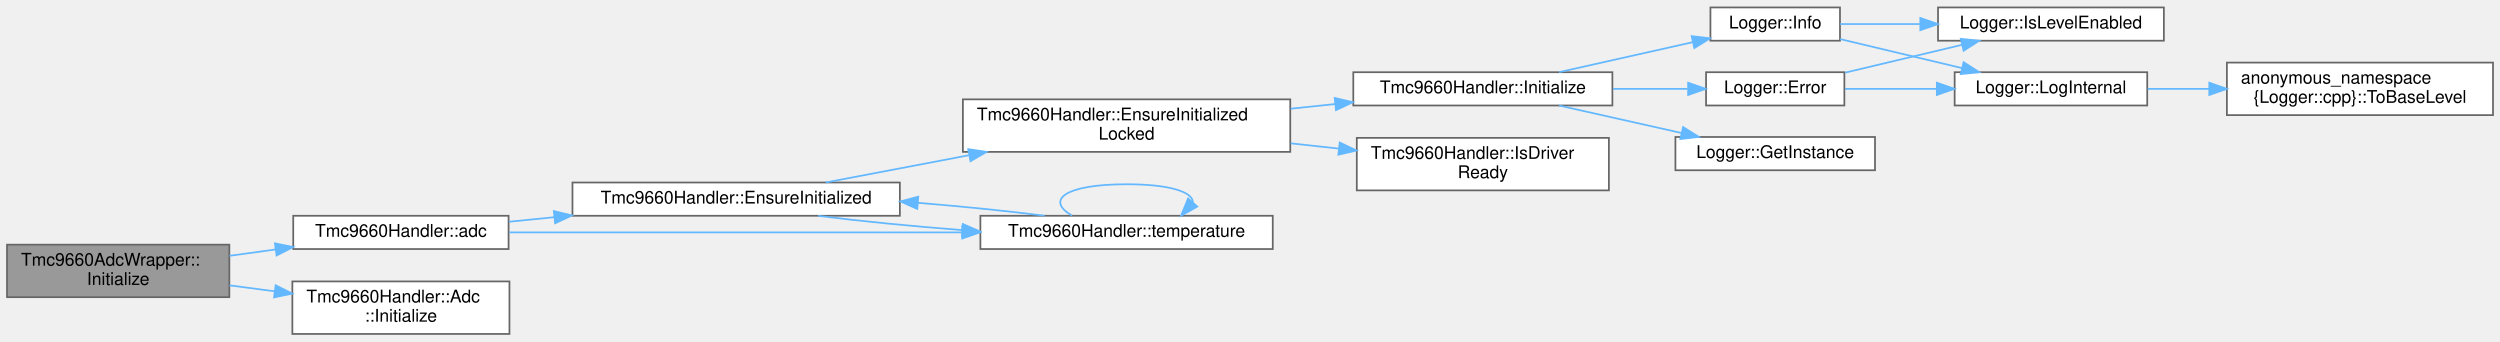
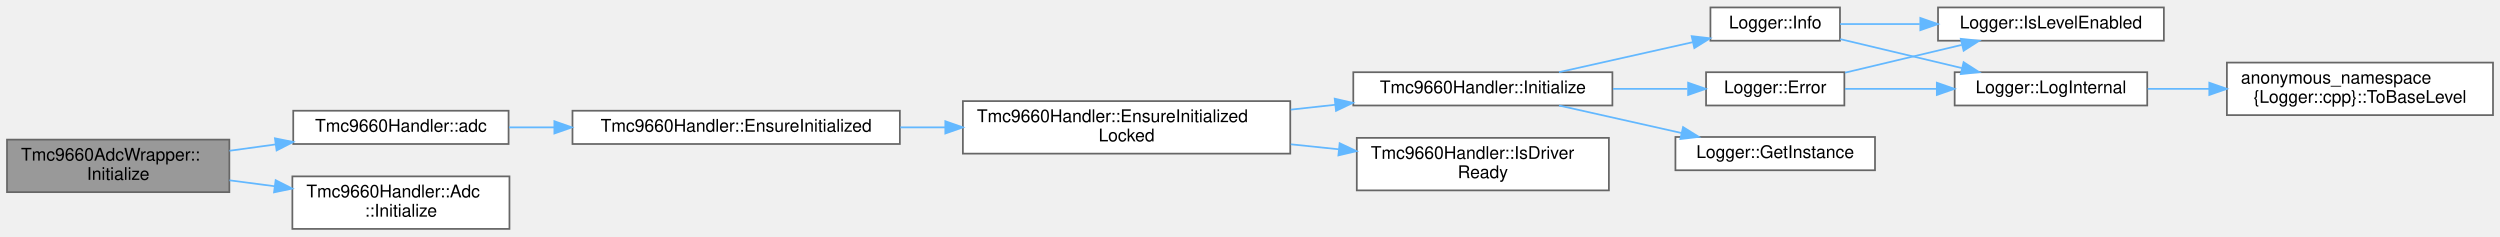
- <svg xmlns="http://www.w3.org/2000/svg" xmlns:xlink="http://www.w3.org/1999/xlink" width="1428pt" height="195pt" viewBox="0.00 0.00 1428.00 194.50">
-   <g id="graph0" class="graph" transform="scale(1 1) rotate(0) translate(4 190.5)">
+ <svg xmlns="http://www.w3.org/2000/svg" xmlns:xlink="http://www.w3.org/1999/xlink" width="1428pt" height="135pt" viewBox="0.00 0.00 1428.00 134.50">
+   <g id="graph0" class="graph" transform="scale(1 1) rotate(0) translate(4 130.5)">
    <g id="Node000001" class="node">
      <g id="a_Node000001">
        <a xlink:title=" ">
          <polygon fill="#999999" stroke="#666666" points="127,-51 0,-51 0,-21 127,-21 127,-51" />
          <text text-anchor="start" x="8" y="-39" font-family="Helvetica,sans-Serif" font-size="10.00">Tmc9660AdcWrapper::</text>
          <text text-anchor="middle" x="63.5" y="-28" font-family="Helvetica,sans-Serif" font-size="10.00">Initialize</text>
        </a>
      </g>
    </g>
    <g id="Node000002" class="node">
      <g id="a_Node000002">
        <a xlink:href="classTmc9660Handler.html#a7fe382c4dbf6bf84ed31586e52ec2e6e" target="_top" xlink:title="Get a reference to the ADC wrapper.">
          <polygon fill="white" stroke="#666666" points="286.5,-67.5 163.5,-67.5 163.5,-48.5 286.5,-48.5 286.5,-67.5" />
          <text text-anchor="middle" x="225" y="-55.5" font-family="Helvetica,sans-Serif" font-size="10.00">Tmc9660Handler::adc</text>
        </a>
      </g>
    </g>
    <g id="edge1_Node000001_Node000002" class="edge">
      <g id="a_edge1_Node000001_Node000002">
        <a xlink:title=" ">
          <path fill="none" stroke="#63b8ff" d="M127.08,-44.63C135.67,-45.82 144.55,-47.04 153.27,-48.24" />
          <polygon fill="#63b8ff" stroke="#63b8ff" points="153.04,-51.75 163.43,-49.65 154,-44.81 153.04,-51.75" />
        </a>
      </g>
    </g>
-     <g id="Node000014" class="node">
-       <g id="a_Node000014">
+     <g id="Node000013" class="node">
+       <g id="a_Node000013">
        <a xlink:href="classTmc9660Handler_1_1Adc.html#a3b750314ba12d924c747518c3949bc1f" target="_top" xlink:title="Initialize ADC wrapper (no-op; TMC9660 ADC is always available).">
          <polygon fill="white" stroke="#666666" points="287,-30 163,-30 163,0 287,0 287,-30" />
          <text text-anchor="start" x="171" y="-18" font-family="Helvetica,sans-Serif" font-size="10.00">Tmc9660Handler::Adc</text>
          <text text-anchor="middle" x="225" y="-7" font-family="Helvetica,sans-Serif" font-size="10.00">::Initialize</text>
        </a>
      </g>
    </g>
-     <g id="edge18_Node000001_Node000014" class="edge">
-       <g id="a_edge18_Node000001_Node000014">
+     <g id="edge14_Node000001_Node000013" class="edge">
+       <g id="a_edge14_Node000001_Node000013">
        <a xlink:title=" ">
          <path fill="none" stroke="#63b8ff" d="M127.08,-27.76C135.55,-26.65 144.29,-25.49 152.89,-24.36" />
          <polygon fill="#63b8ff" stroke="#63b8ff" points="153.45,-27.82 162.91,-23.04 152.53,-20.88 153.45,-27.82" />
        </a>
      </g>
    </g>
    <g id="Node000003" class="node">
      <g id="a_Node000003">
        <a xlink:href="classTmc9660Handler.html#a5a279ae9d4b5a8e0d71cb24577ad88ea" target="_top" xlink:title="Ensure driver is initialized (lazy init entrypoint).">
-           <polygon fill="white" stroke="#666666" points="510,-86.5 323,-86.5 323,-67.5 510,-67.5 510,-86.5" />
-           <text text-anchor="middle" x="416.5" y="-74.5" font-family="Helvetica,sans-Serif" font-size="10.00">Tmc9660Handler::EnsureInitialized</text>
+           <polygon fill="white" stroke="#666666" points="510,-67.5 323,-67.5 323,-48.5 510,-48.5 510,-67.5" />
+           <text text-anchor="middle" x="416.5" y="-55.5" font-family="Helvetica,sans-Serif" font-size="10.00">Tmc9660Handler::EnsureInitialized</text>
        </a>
      </g>
    </g>
    <g id="edge2_Node000002_Node000003" class="edge">
      <g id="a_edge2_Node000002_Node000003">
        <a xlink:title=" ">
-           <path fill="none" stroke="#63b8ff" d="M286.74,-64.09C295.08,-64.93 303.82,-65.8 312.66,-66.69" />
-           <polygon fill="#63b8ff" stroke="#63b8ff" points="312.36,-70.18 322.66,-67.69 313.06,-63.21 312.36,-70.18" />
-         </a>
-       </g>
-     </g>
-     <g id="Node000013" class="node">
-       <g id="a_Node000013">
-         <a xlink:href="classTmc9660Handler.html#a393382194d0602e7aa02da6a8fd7a20a" target="_top" xlink:title="Get a reference to the Temperature wrapper.">
-           <polygon fill="white" stroke="#666666" points="723,-67.5 556,-67.5 556,-48.5 723,-48.5 723,-67.5" />
-           <text text-anchor="middle" x="639.5" y="-55.5" font-family="Helvetica,sans-Serif" font-size="10.00">Tmc9660Handler::temperature</text>
-         </a>
-       </g>
-     </g>
-     <g id="edge17_Node000002_Node000013" class="edge">
-       <g id="a_edge17_Node000002_Node000013">
-         <a xlink:title=" ">
-           <path fill="none" stroke="#63b8ff" d="M286.87,-58C354.96,-58 466.08,-58 545.17,-58" />
-           <polygon fill="#63b8ff" stroke="#63b8ff" points="545.63,-61.5 555.63,-58 545.63,-54.5 545.63,-61.5" />
+           <path fill="none" stroke="#63b8ff" d="M286.74,-58C295.08,-58 303.82,-58 312.66,-58" />
+           <polygon fill="#63b8ff" stroke="#63b8ff" points="312.66,-61.5 322.66,-58 312.66,-54.5 312.66,-61.5" />
        </a>
      </g>
    </g>
    <g id="Node000004" class="node">
      <g id="a_Node000004">
        <a xlink:href="classTmc9660Handler.html#a7c1d8073576d678b09dac24c9eb12845" target="_top" xlink:title="Ensure initialized while handler_mutex_ is already held.">
-           <polygon fill="white" stroke="#666666" points="733,-134 546,-134 546,-104 733,-104 733,-134" />
-           <text text-anchor="start" x="554" y="-122" font-family="Helvetica,sans-Serif" font-size="10.00">Tmc9660Handler::EnsureInitialized</text>
-           <text text-anchor="middle" x="639.5" y="-111" font-family="Helvetica,sans-Serif" font-size="10.00">Locked</text>
+           <polygon fill="white" stroke="#666666" points="733,-73 546,-73 546,-43 733,-43 733,-73" />
+           <text text-anchor="start" x="554" y="-61" font-family="Helvetica,sans-Serif" font-size="10.00">Tmc9660Handler::EnsureInitialized</text>
+           <text text-anchor="middle" x="639.5" y="-50" font-family="Helvetica,sans-Serif" font-size="10.00">Locked</text>
        </a>
      </g>
    </g>
    <g id="edge3_Node000003_Node000004" class="edge">
      <g id="a_edge3_Node000003_Node000004">
        <a xlink:title=" ">
-           <path fill="none" stroke="#63b8ff" d="M467.65,-86.53C491.81,-91.12 521.52,-96.77 549.35,-102.06" />
-           <polygon fill="#63b8ff" stroke="#63b8ff" points="549.03,-105.56 559.51,-103.99 550.34,-98.68 549.03,-105.56" />
-         </a>
-       </g>
-     </g>
-     <g id="edge14_Node000003_Node000013" class="edge">
-       <g id="a_edge14_Node000003_Node000013">
-         <a xlink:title=" ">
-           <path fill="none" stroke="#63b8ff" d="M463.29,-67.47C487.15,-64.45 517.23,-61.5 545.7,-59.31" />
-           <polygon fill="#63b8ff" stroke="#63b8ff" points="545.98,-62.79 555.69,-58.56 545.46,-55.81 545.98,-62.79" />
+           <path fill="none" stroke="#63b8ff" d="M510.26,-58C518.75,-58 527.39,-58 535.96,-58" />
+           <polygon fill="#63b8ff" stroke="#63b8ff" points="535.97,-61.5 545.97,-58 535.97,-54.5 535.97,-61.5" />
        </a>
      </g>
    </g>
    <g id="Node000005" class="node">
      <g id="a_Node000005">
        <a xlink:href="classTmc9660Handler.html#adc564847f8ae26c47412aaee0758991c" target="_top" xlink:title="Initialize the TMC9660 device.">
-           <polygon fill="white" stroke="#666666" points="917,-149.5 769,-149.5 769,-130.5 917,-130.5 917,-149.5" />
-           <text text-anchor="middle" x="843" y="-137.5" font-family="Helvetica,sans-Serif" font-size="10.00">Tmc9660Handler::Initialize</text>
+           <polygon fill="white" stroke="#666666" points="917,-89.5 769,-89.5 769,-70.5 917,-70.5 917,-89.5" />
+           <text text-anchor="middle" x="843" y="-77.5" font-family="Helvetica,sans-Serif" font-size="10.00">Tmc9660Handler::Initialize</text>
        </a>
      </g>
    </g>
    <g id="edge4_Node000004_Node000005" class="edge">
      <g id="a_edge4_Node000004_Node000005">
        <a xlink:title=" ">
-           <path fill="none" stroke="#63b8ff" d="M733.29,-128.67C741.73,-129.55 750.25,-130.44 758.61,-131.31" />
-           <polygon fill="#63b8ff" stroke="#63b8ff" points="758.39,-134.81 768.7,-132.36 759.12,-127.84 758.39,-134.81" />
+           <path fill="none" stroke="#63b8ff" d="M733.29,-68.13C741.73,-69.05 750.25,-69.98 758.61,-70.9" />
+           <polygon fill="#63b8ff" stroke="#63b8ff" points="758.38,-74.39 768.7,-72 759.14,-67.43 758.38,-74.39" />
        </a>
      </g>
    </g>
    <g id="Node000012" class="node">
      <g id="a_Node000012">
        <a xlink:href="classTmc9660Handler.html#a13db97d201a287d8aa60384e04070b9f" target="_top" xlink:title="Check if the TMC9660 driver has been initialized and is ready.">
-           <polygon fill="white" stroke="#666666" points="915,-112 771,-112 771,-82 915,-82 915,-112" />
-           <text text-anchor="start" x="779" y="-100" font-family="Helvetica,sans-Serif" font-size="10.00">Tmc9660Handler::IsDriver</text>
-           <text text-anchor="middle" x="843" y="-89" font-family="Helvetica,sans-Serif" font-size="10.00">Ready</text>
+           <polygon fill="white" stroke="#666666" points="915,-52 771,-52 771,-22 915,-22 915,-52" />
+           <text text-anchor="start" x="779" y="-40" font-family="Helvetica,sans-Serif" font-size="10.00">Tmc9660Handler::IsDriver</text>
+           <text text-anchor="middle" x="843" y="-29" font-family="Helvetica,sans-Serif" font-size="10.00">Ready</text>
        </a>
      </g>
    </g>
    <g id="edge13_Node000004_Node000012" class="edge">
      <g id="a_edge13_Node000004_Node000012">
        <a xlink:title=" ">
-           <path fill="none" stroke="#63b8ff" d="M733.29,-108.87C742.44,-107.87 751.69,-106.86 760.71,-105.87" />
-           <polygon fill="#63b8ff" stroke="#63b8ff" points="761.24,-109.34 770.8,-104.77 760.48,-102.38 761.24,-109.34" />
+           <path fill="none" stroke="#63b8ff" d="M733.29,-48.33C742.44,-47.38 751.69,-46.41 760.71,-45.47" />
+           <polygon fill="#63b8ff" stroke="#63b8ff" points="761.21,-48.94 770.8,-44.42 760.49,-41.98 761.21,-48.94" />
        </a>
      </g>
    </g>
    <g id="Node000006" class="node">
      <g id="a_Node000006">
        <a xlink:href="classLogger.html#adce17848a5844e053bfd314863dc1404" target="_top" xlink:title="Log error message.">
-           <polygon fill="white" stroke="#666666" points="1049.5,-149.5 970.5,-149.5 970.5,-130.5 1049.5,-130.5 1049.5,-149.5" />
-           <text text-anchor="middle" x="1010" y="-137.5" font-family="Helvetica,sans-Serif" font-size="10.00">Logger::Error</text>
+           <polygon fill="white" stroke="#666666" points="1049.5,-89.5 970.5,-89.5 970.5,-70.5 1049.5,-70.5 1049.5,-89.5" />
+           <text text-anchor="middle" x="1010" y="-77.5" font-family="Helvetica,sans-Serif" font-size="10.00">Logger::Error</text>
        </a>
      </g>
    </g>
    <g id="edge5_Node000005_Node000006" class="edge">
      <g id="a_edge5_Node000005_Node000006">
        <a xlink:title=" ">
-           <path fill="none" stroke="#63b8ff" d="M917.33,-140C931.73,-140 946.5,-140 959.87,-140" />
-           <polygon fill="#63b8ff" stroke="#63b8ff" points="960.26,-143.5 970.26,-140 960.26,-136.5 960.26,-143.5" />
+           <path fill="none" stroke="#63b8ff" d="M917.33,-80C931.73,-80 946.5,-80 959.87,-80" />
+           <polygon fill="#63b8ff" stroke="#63b8ff" points="960.26,-83.5 970.26,-80 960.26,-76.5 960.26,-83.5" />
        </a>
      </g>
    </g>
    <g id="Node000010" class="node">
      <g id="a_Node000010">
        <a xlink:href="classLogger.html#a5789d11f8f1356e2192c0023a089cbc4" target="_top" xlink:title="Get singleton instance.">
-           <polygon fill="white" stroke="#666666" points="1067,-112.5 953,-112.5 953,-93.5 1067,-93.5 1067,-112.5" />
-           <text text-anchor="middle" x="1010" y="-100.5" font-family="Helvetica,sans-Serif" font-size="10.00">Logger::GetInstance</text>
+           <polygon fill="white" stroke="#666666" points="1067,-52.5 953,-52.5 953,-33.5 1067,-33.5 1067,-52.5" />
+           <text text-anchor="middle" x="1010" y="-40.5" font-family="Helvetica,sans-Serif" font-size="10.00">Logger::GetInstance</text>
        </a>
      </g>
    </g>
    <g id="edge9_Node000005_Node000010" class="edge">
      <g id="a_edge9_Node000005_Node000010">
        <a xlink:title=" ">
-           <path fill="none" stroke="#63b8ff" d="M886.49,-130.47C907.87,-125.68 933.97,-119.82 956.58,-114.75" />
-           <polygon fill="#63b8ff" stroke="#63b8ff" points="957.37,-118.16 966.37,-112.56 955.84,-111.33 957.37,-118.16" />
+           <path fill="none" stroke="#63b8ff" d="M886.49,-70.47C907.87,-65.68 933.97,-59.82 956.58,-54.75" />
+           <polygon fill="#63b8ff" stroke="#63b8ff" points="957.37,-58.16 966.37,-52.56 955.84,-51.33 957.37,-58.16" />
        </a>
      </g>
    </g>
    <g id="Node000011" class="node">
      <g id="a_Node000011">
        <a xlink:href="classLogger.html#a4681229c521795685fc14f6b55c82300" target="_top" xlink:title="Log info message.">
-           <polygon fill="white" stroke="#666666" points="1047,-186.5 973,-186.5 973,-167.5 1047,-167.5 1047,-186.5" />
-           <text text-anchor="middle" x="1010" y="-174.5" font-family="Helvetica,sans-Serif" font-size="10.00">Logger::Info</text>
+           <polygon fill="white" stroke="#666666" points="1047,-126.5 973,-126.5 973,-107.5 1047,-107.5 1047,-126.5" />
+           <text text-anchor="middle" x="1010" y="-114.5" font-family="Helvetica,sans-Serif" font-size="10.00">Logger::Info</text>
        </a>
      </g>
    </g>
    <g id="edge10_Node000005_Node000011" class="edge">
      <g id="a_edge10_Node000005_Node000011">
        <a xlink:title=" ">
-           <path fill="none" stroke="#63b8ff" d="M886.49,-149.53C909.89,-154.77 938.94,-161.29 962.89,-166.66" />
-           <polygon fill="#63b8ff" stroke="#63b8ff" points="962.28,-170.11 972.8,-168.88 963.81,-163.28 962.28,-170.11" />
+           <path fill="none" stroke="#63b8ff" d="M886.49,-89.53C909.89,-94.77 938.94,-101.29 962.89,-106.66" />
+           <polygon fill="#63b8ff" stroke="#63b8ff" points="962.28,-110.11 972.8,-108.88 963.81,-103.28 962.28,-110.11" />
        </a>
      </g>
    </g>
    <g id="Node000007" class="node">
      <g id="a_Node000007">
        <a xlink:href="classLogger.html#af9e84e0ff6bd538e4f9ed8dcebc3e2f0" target="_top" xlink:title="Check if log level is enabled for tag.">
-           <polygon fill="white" stroke="#666666" points="1232,-186.5 1103,-186.5 1103,-167.5 1232,-167.5 1232,-186.5" />
-           <text text-anchor="middle" x="1167.5" y="-174.5" font-family="Helvetica,sans-Serif" font-size="10.00">Logger::IsLevelEnabled</text>
+           <polygon fill="white" stroke="#666666" points="1232,-126.5 1103,-126.5 1103,-107.5 1232,-107.5 1232,-126.5" />
+           <text text-anchor="middle" x="1167.5" y="-114.5" font-family="Helvetica,sans-Serif" font-size="10.00">Logger::IsLevelEnabled</text>
        </a>
      </g>
    </g>
    <g id="edge6_Node000006_Node000007" class="edge">
      <g id="a_edge6_Node000006_Node000007">
        <a xlink:title=" ">
-           <path fill="none" stroke="#63b8ff" d="M1049.84,-149.24C1070.03,-154.05 1094.94,-159.97 1116.55,-165.11" />
-           <polygon fill="#63b8ff" stroke="#63b8ff" points="1116,-168.58 1126.53,-167.49 1117.62,-161.77 1116,-168.58" />
+           <path fill="none" stroke="#63b8ff" d="M1049.84,-89.24C1070.03,-94.05 1094.94,-99.97 1116.55,-105.11" />
+           <polygon fill="#63b8ff" stroke="#63b8ff" points="1116,-108.58 1126.53,-107.49 1117.62,-101.77 1116,-108.58" />
        </a>
      </g>
    </g>
    <g id="Node000008" class="node">
      <g id="a_Node000008">
        <a xlink:href="classLogger.html#a6adb205db597526fb91ad20067400394" target="_top" xlink:title="Internal logging method.">
-           <polygon fill="white" stroke="#666666" points="1222.5,-149.5 1112.5,-149.5 1112.5,-130.5 1222.5,-130.5 1222.5,-149.5" />
-           <text text-anchor="middle" x="1167.5" y="-137.5" font-family="Helvetica,sans-Serif" font-size="10.00">Logger::LogInternal</text>
+           <polygon fill="white" stroke="#666666" points="1222.5,-89.5 1112.5,-89.5 1112.5,-70.5 1222.5,-70.5 1222.5,-89.5" />
+           <text text-anchor="middle" x="1167.5" y="-77.5" font-family="Helvetica,sans-Serif" font-size="10.00">Logger::LogInternal</text>
        </a>
      </g>
    </g>
    <g id="edge7_Node000006_Node000008" class="edge">
      <g id="a_edge7_Node000006_Node000008">
        <a xlink:title=" ">
-           <path fill="none" stroke="#63b8ff" d="M1049.84,-140C1065.63,-140 1084.31,-140 1102.03,-140" />
-           <polygon fill="#63b8ff" stroke="#63b8ff" points="1102.33,-143.5 1112.33,-140 1102.33,-136.5 1102.33,-143.5" />
+           <path fill="none" stroke="#63b8ff" d="M1049.84,-80C1065.63,-80 1084.31,-80 1102.03,-80" />
+           <polygon fill="#63b8ff" stroke="#63b8ff" points="1102.33,-83.5 1112.33,-80 1102.33,-76.5 1102.33,-83.5" />
        </a>
      </g>
    </g>
    <g id="Node000009" class="node">
      <g id="a_Node000009">
        <a xlink:href="namespaceanonymous__namespace_02Logger_8cpp_03.html#a9d2b496fa1b4f4e28667d14e4b8cb190" target="_top" xlink:title=" ">
-           <polygon fill="white" stroke="#666666" points="1420,-155 1268,-155 1268,-125 1420,-125 1420,-155" />
-           <text text-anchor="start" x="1276" y="-143" font-family="Helvetica,sans-Serif" font-size="10.00">anonymous_namespace</text>
-           <text text-anchor="middle" x="1344" y="-132" font-family="Helvetica,sans-Serif" font-size="10.00">{Logger::cpp}::ToBaseLevel</text>
+           <polygon fill="white" stroke="#666666" points="1420,-95 1268,-95 1268,-65 1420,-65 1420,-95" />
+           <text text-anchor="start" x="1276" y="-83" font-family="Helvetica,sans-Serif" font-size="10.00">anonymous_namespace</text>
+           <text text-anchor="middle" x="1344" y="-72" font-family="Helvetica,sans-Serif" font-size="10.00">{Logger::cpp}::ToBaseLevel</text>
        </a>
      </g>
    </g>
    <g id="edge8_Node000008_Node000009" class="edge">
      <g id="a_edge8_Node000008_Node000009">
        <a xlink:title=" ">
-           <path fill="none" stroke="#63b8ff" d="M1222.76,-140C1233.93,-140 1245.96,-140 1257.93,-140" />
-           <polygon fill="#63b8ff" stroke="#63b8ff" points="1257.95,-143.5 1267.95,-140 1257.95,-136.5 1257.95,-143.5" />
+           <path fill="none" stroke="#63b8ff" d="M1222.76,-80C1233.93,-80 1245.96,-80 1257.93,-80" />
+           <polygon fill="#63b8ff" stroke="#63b8ff" points="1257.95,-83.5 1267.95,-80 1257.95,-76.5 1257.95,-83.5" />
        </a>
      </g>
    </g>
    <g id="edge11_Node000011_Node000007" class="edge">
      <g id="a_edge11_Node000011_Node000007">
        <a xlink:title=" ">
-           <path fill="none" stroke="#63b8ff" d="M1047.07,-177C1060.68,-177 1076.72,-177 1092.55,-177" />
-           <polygon fill="#63b8ff" stroke="#63b8ff" points="1092.89,-180.5 1102.89,-177 1092.89,-173.5 1092.89,-180.5" />
+           <path fill="none" stroke="#63b8ff" d="M1047.07,-117C1060.68,-117 1076.72,-117 1092.55,-117" />
+           <polygon fill="#63b8ff" stroke="#63b8ff" points="1092.89,-120.5 1102.89,-117 1092.89,-113.5 1092.89,-120.5" />
        </a>
      </g>
    </g>
    <g id="edge12_Node000011_Node000008" class="edge">
      <g id="a_edge12_Node000011_Node000008">
        <a xlink:title=" ">
-           <path fill="none" stroke="#63b8ff" d="M1047.07,-168.42C1067.78,-163.49 1094.09,-157.23 1116.74,-151.84" />
-           <polygon fill="#63b8ff" stroke="#63b8ff" points="1117.61,-155.23 1126.53,-149.51 1115.99,-148.42 1117.61,-155.23" />
-         </a>
-       </g>
-     </g>
-     <g id="edge15_Node000013_Node000003" class="edge">
-       <g id="a_edge15_Node000013_Node000003">
-         <a xlink:title=" ">
-           <path fill="none" stroke="#63b8ff" d="M592.68,-67.53C571.61,-70.2 545.7,-72.81 520.33,-74.9" />
-           <polygon fill="#63b8ff" stroke="#63b8ff" points="519.95,-71.41 510.26,-75.7 520.51,-78.39 519.95,-71.41" />
-         </a>
-       </g>
-     </g>
-     <g id="edge16_Node000013_Node000013" class="edge">
-       <g id="a_edge16_Node000013_Node000013">
-         <a xlink:title=" ">
-           <path fill="none" stroke="#63b8ff" d="M608.37,-67.58C593.22,-76.23 603.6,-85.5 639.5,-85.5 664.74,-85.5 677.37,-80.92 677.37,-75.19" />
-           <polygon fill="#63b8ff" stroke="#63b8ff" points="679.89,-72.75 670.63,-67.58 674.65,-77.39 679.89,-72.75" />
+           <path fill="none" stroke="#63b8ff" d="M1047.07,-108.42C1067.78,-103.49 1094.09,-97.23 1116.74,-91.84" />
+           <polygon fill="#63b8ff" stroke="#63b8ff" points="1117.61,-95.23 1126.53,-89.51 1115.99,-88.42 1117.61,-95.23" />
        </a>
      </g>
    </g>
  </g>
</svg>
